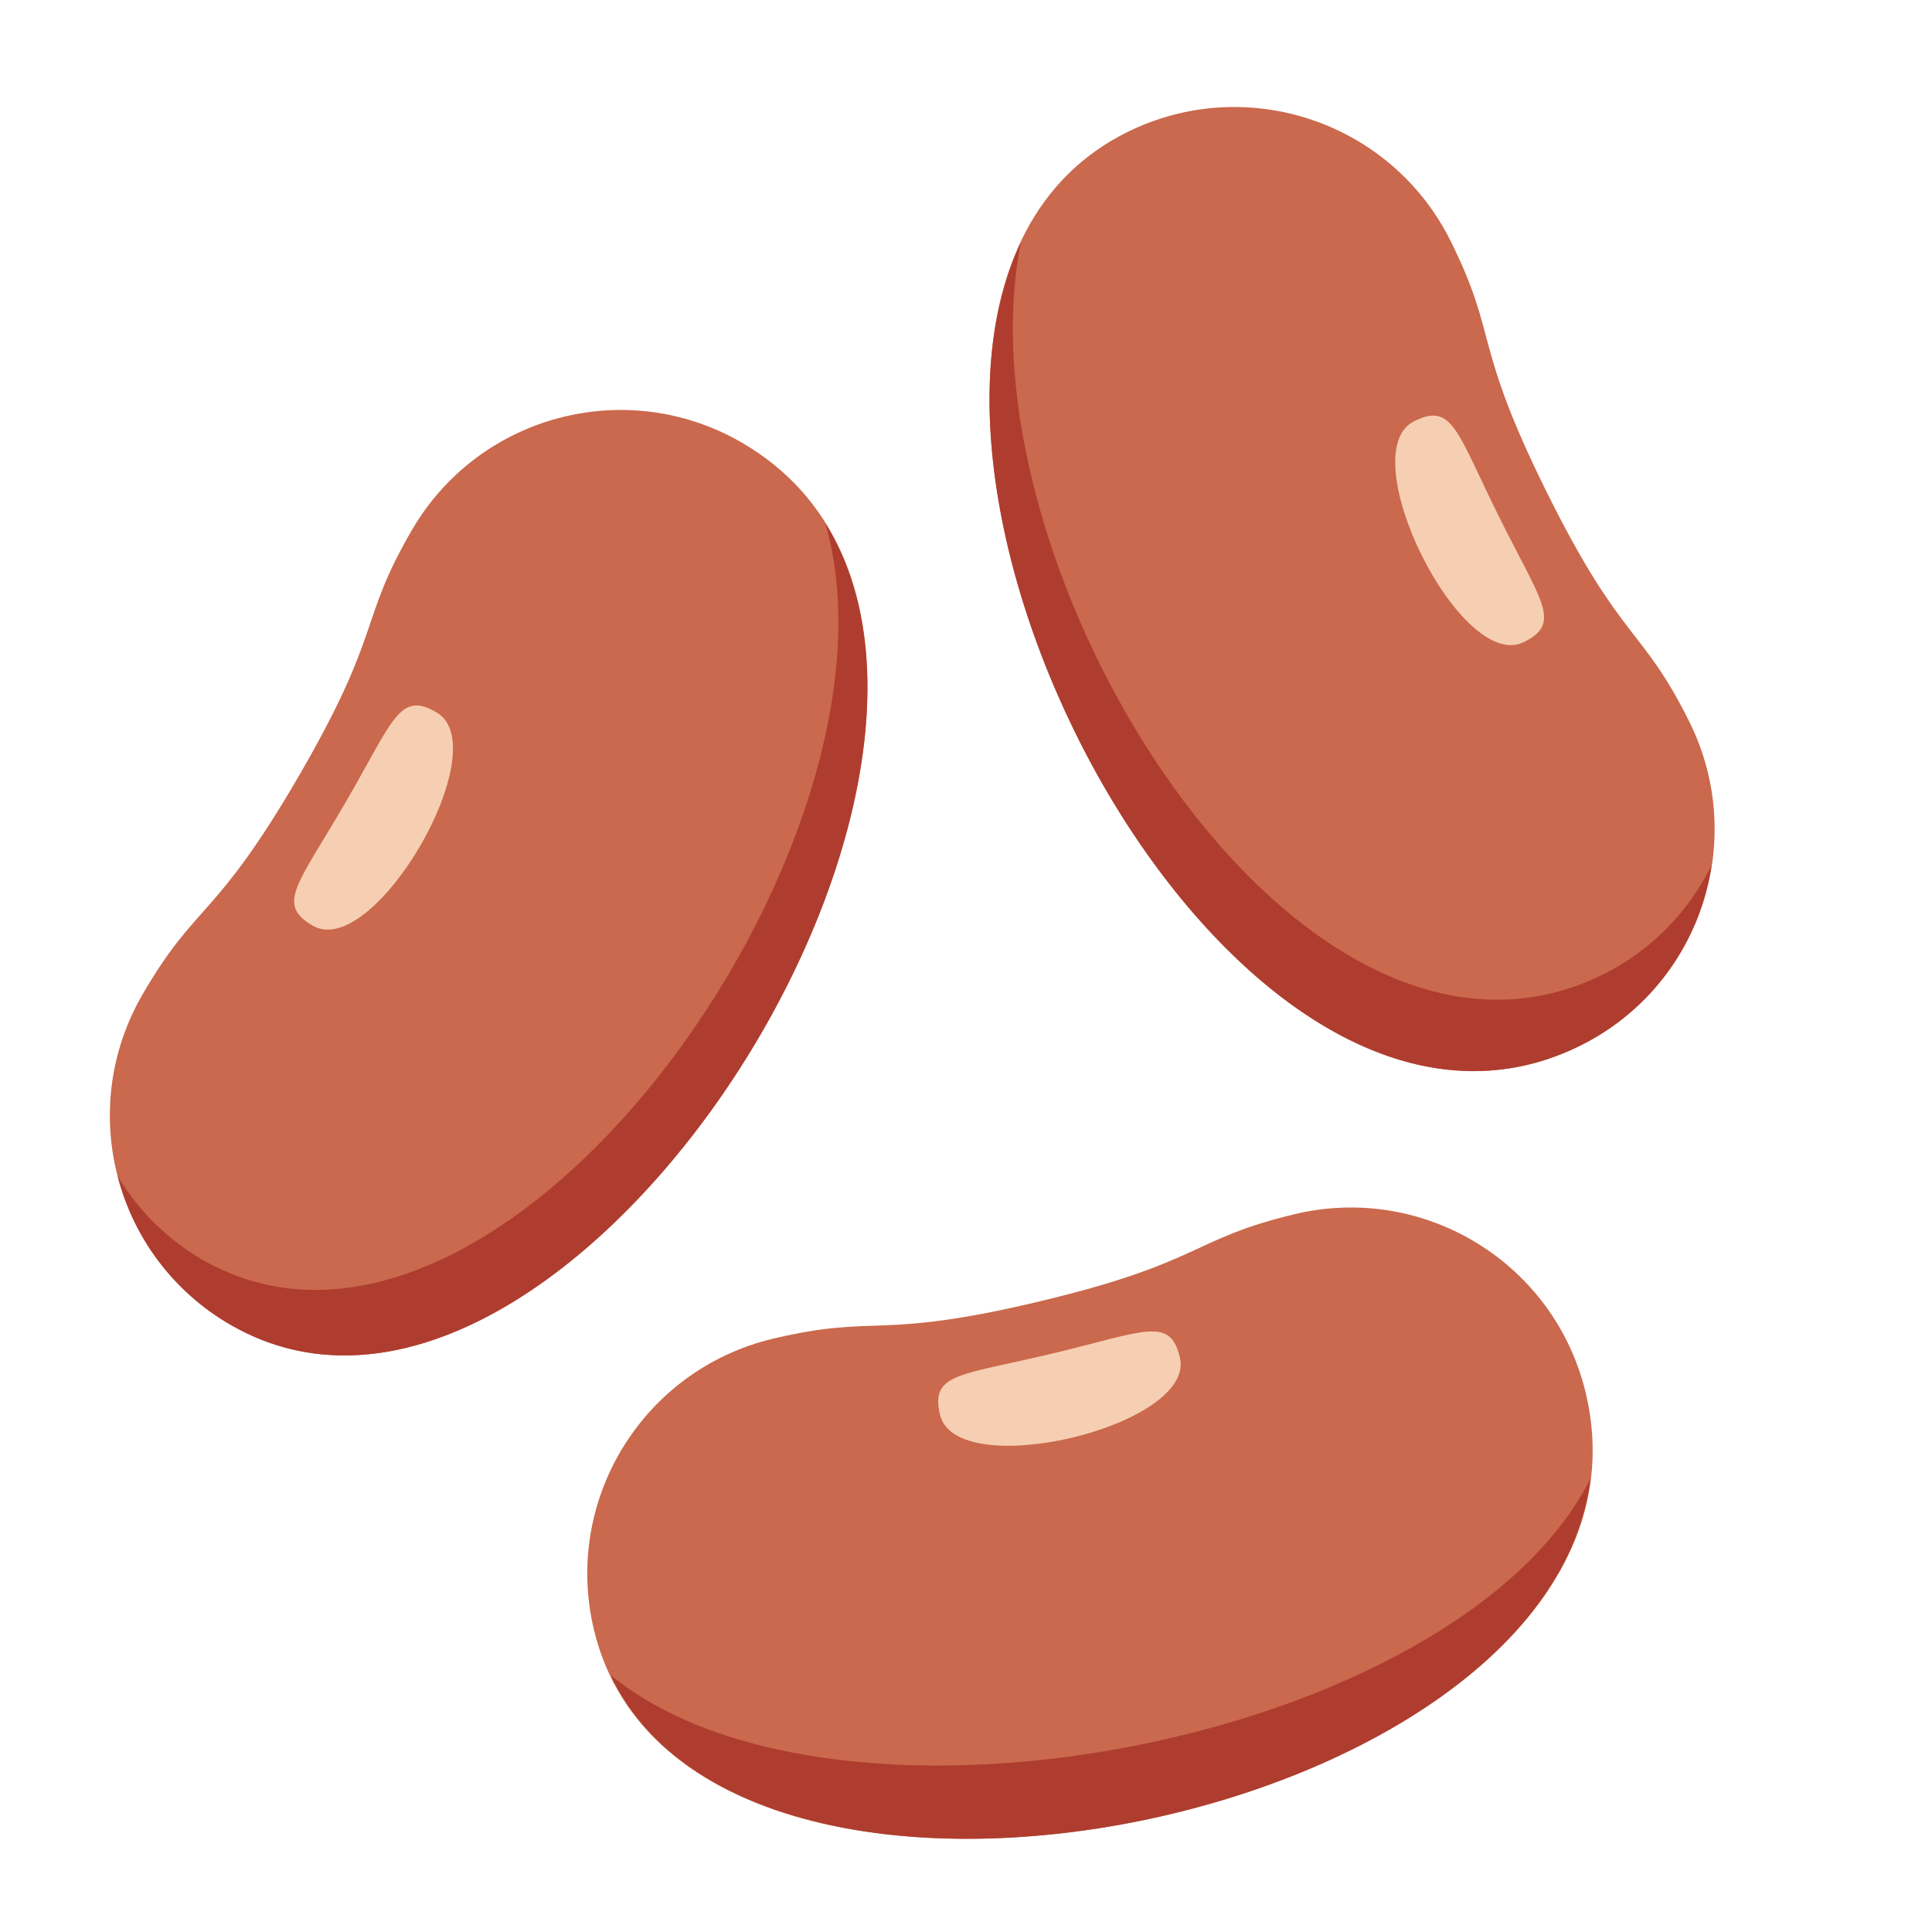
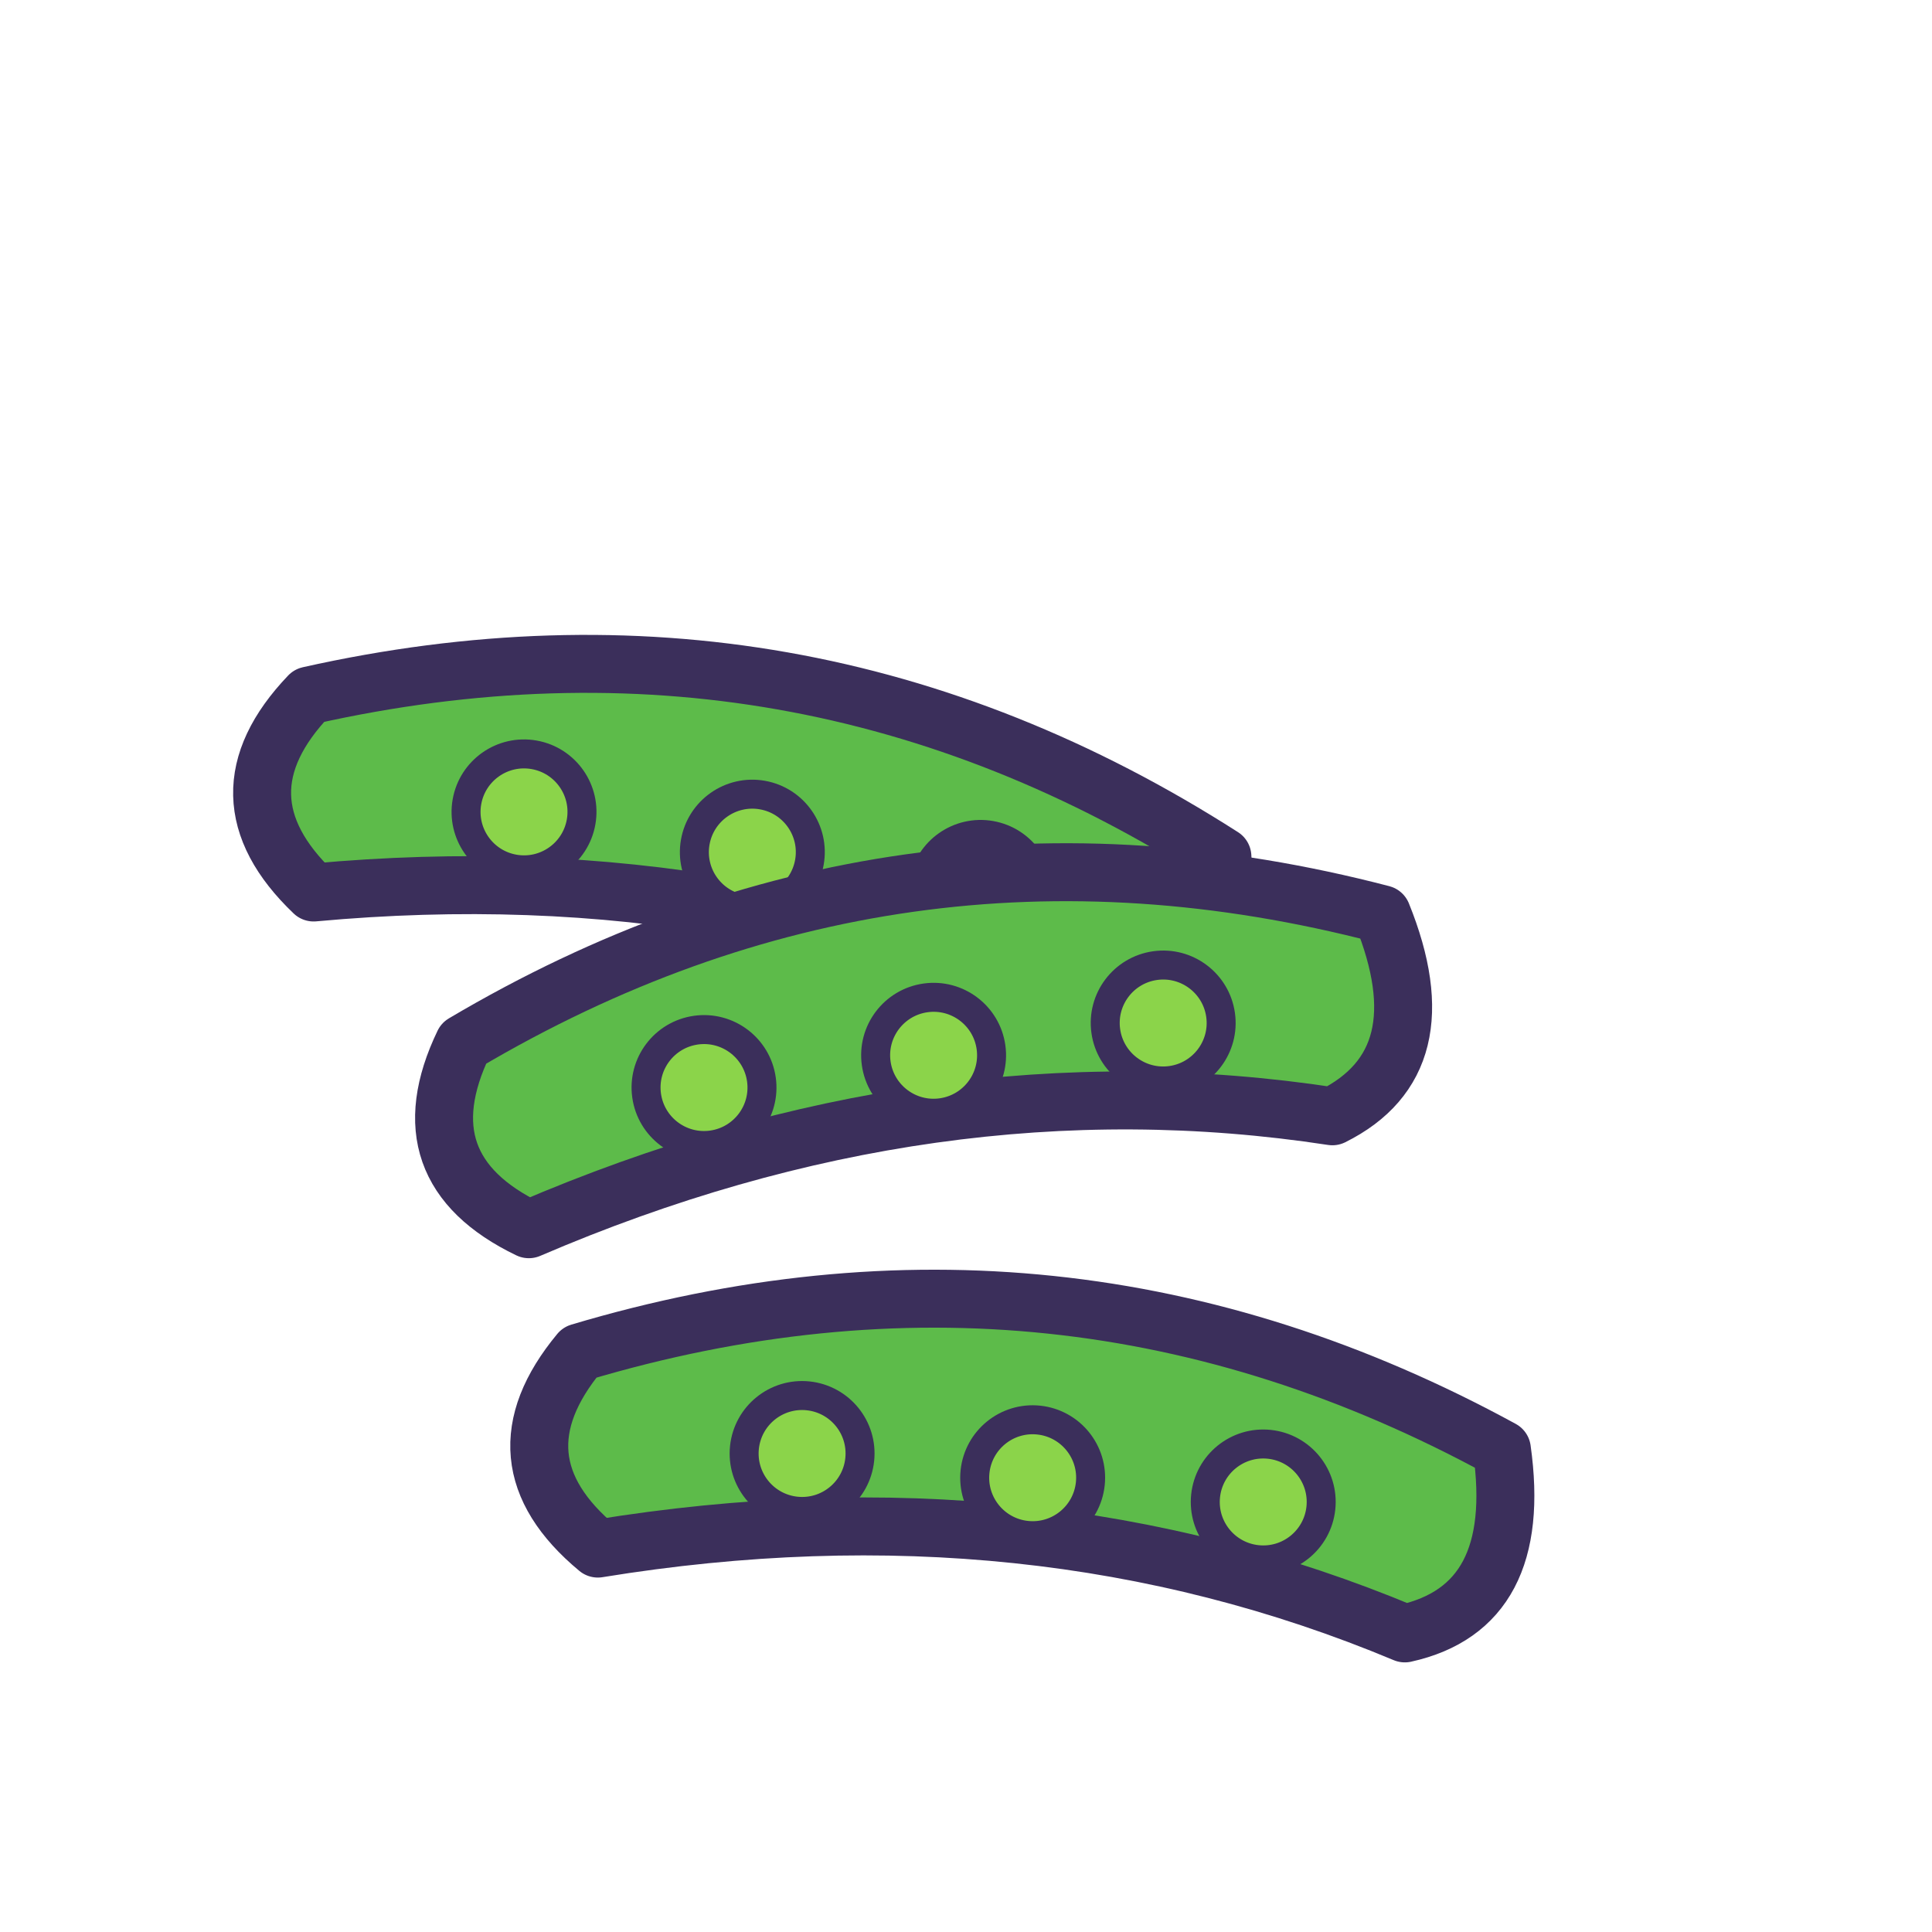
- <svg xmlns="http://www.w3.org/2000/svg" viewBox="0 0 36 36" preserveAspectRatio="xMidYMid meet">
-   <path fill="#CA694D" d="M13.822 8.247a4.5 4.5 0 0 0-6.15 1.635c-1.002 1.728-.527 1.859-2.096 4.564-1.577 2.719-1.91 2.342-2.921 4.086a4.5 4.5 0 0 0 1.635 6.15c6.573 3.814 16.419-12.44 9.532-16.435z" />
-   <path fill="#AE3D2F" d="M15.379 9.751c1.727 5.969-6.111 16.911-11.629 13.71a4.446 4.446 0 0 1-1.557-1.544 4.48 4.48 0 0 0 2.096 2.765c5.923 3.436 14.519-9.428 11.09-14.931z" />
-   <path fill="#F6CFB2" d="M5.827 17.248c-.69-.4-.278-.764.614-2.3.891-1.537 1.002-2.075 1.692-1.675 1.138.66-1.168 4.636-2.306 3.975z" />
-   <path fill="#CA694D" d="M29.548 25.956a4.5 4.5 0 0 0-5.422-3.332c-1.943.464-1.71.899-4.753 1.625-3.057.73-3.013.229-4.974.697a4.5 4.5 0 0 0-3.332 5.422c1.765 7.393 20.33 3.332 18.481-4.412z" />
-   <path fill="#AE3D2F" d="M11.375 31.211c2.734 5.749 17.477 2.722 18.259-3.655-2.465 4.882-13.99 7.144-18.259 3.655z" />
-   <path fill="#F6CFB2" d="M17.516 26.362c-.185-.776.362-.727 2.09-1.14 1.728-.413 2.194-.703 2.38.073.305 1.28-4.165 2.347-4.47 1.067z" />
-   <path fill="#CA694D" d="M29.45 19.482a4.5 4.5 0 0 0 2.029-6.032c-.889-1.789-1.26-1.465-2.651-4.266-1.398-2.815-.9-2.885-1.796-4.69A4.501 4.501 0 0 0 21 2.464c-6.808 3.381 1.319 20.559 8.45 17.018z" />
-   <path fill="#AE3D2F" d="M29.88 18.153c-5.679 2.82-12.073-7.574-10.857-13.637-2.662 5.65 4.289 18.013 10.426 14.966a4.49 4.49 0 0 0 2.441-3.357 4.452 4.452 0 0 1-2.01 2.028z" />
-   <path fill="#F6CFB2" d="M26.352 7.848c.715-.355.79.19 1.58 1.781s1.178 1.98.464 2.335c-1.179.585-3.223-3.531-2.044-4.116z" />
+ <svg xmlns="http://www.w3.org/2000/svg" viewBox="0 0 100 100" data-bare="1">
+   <g transform="translate(16 36) rotate(10)">
+     <path d="M0 0 Q24 -10 48 0 Q50 8 44 10 Q24 4 2 10 Q-4 6 0 0Z" fill="#5DBB4A" stroke="#3B2F5B" stroke-width="3" stroke-linejoin="round" stroke-linecap="round" />
+     <circle cx="12" cy="4" r="3" fill="#8BD44A" stroke="#3B2F5B" stroke-width="1.5" stroke-linejoin="round" stroke-linecap="round" />
+     <circle cx="24" cy="4" r="3" fill="#8BD44A" stroke="#3B2F5B" stroke-width="1.5" stroke-linejoin="round" stroke-linecap="round" />
+     <circle cx="36" cy="4" r="3" fill="#8BD44A" stroke="#3B2F5B" stroke-width="1.5" stroke-linejoin="round" stroke-linecap="round" />
+   </g>
+   <g transform="translate(24 54) rotate(-8)">
+     <path d="M0 0 Q24 -10 48 0 Q50 8 44 10 Q24 4 2 10 Q-4 6 0 0Z" fill="#5DBB4A" stroke="#3B2F5B" stroke-width="3" stroke-linejoin="round" stroke-linecap="round" />
+     <circle cx="12" cy="4" r="3" fill="#8BD44A" stroke="#3B2F5B" stroke-width="1.5" stroke-linejoin="round" stroke-linecap="round" />
+     <circle cx="24" cy="4" r="3" fill="#8BD44A" stroke="#3B2F5B" stroke-width="1.5" stroke-linejoin="round" stroke-linecap="round" />
+     <circle cx="36" cy="4" r="3" fill="#8BD44A" stroke="#3B2F5B" stroke-width="1.5" stroke-linejoin="round" stroke-linecap="round" />
+   </g>
+   <g transform="translate(30 70) rotate(6)">
+     <path d="M0 0 Q24 -10 48 0 Q50 8 44 10 Q24 4 2 10 Q-4 6 0 0Z" fill="#5DBB4A" stroke="#3B2F5B" stroke-width="3" stroke-linejoin="round" stroke-linecap="round" />
+     <circle cx="12" cy="4" r="3" fill="#8BD44A" stroke="#3B2F5B" stroke-width="1.5" stroke-linejoin="round" stroke-linecap="round" />
+     <circle cx="24" cy="4" r="3" fill="#8BD44A" stroke="#3B2F5B" stroke-width="1.5" stroke-linejoin="round" stroke-linecap="round" />
+     <circle cx="36" cy="4" r="3" fill="#8BD44A" stroke="#3B2F5B" stroke-width="1.5" stroke-linejoin="round" stroke-linecap="round" />
+   </g>
</svg>
